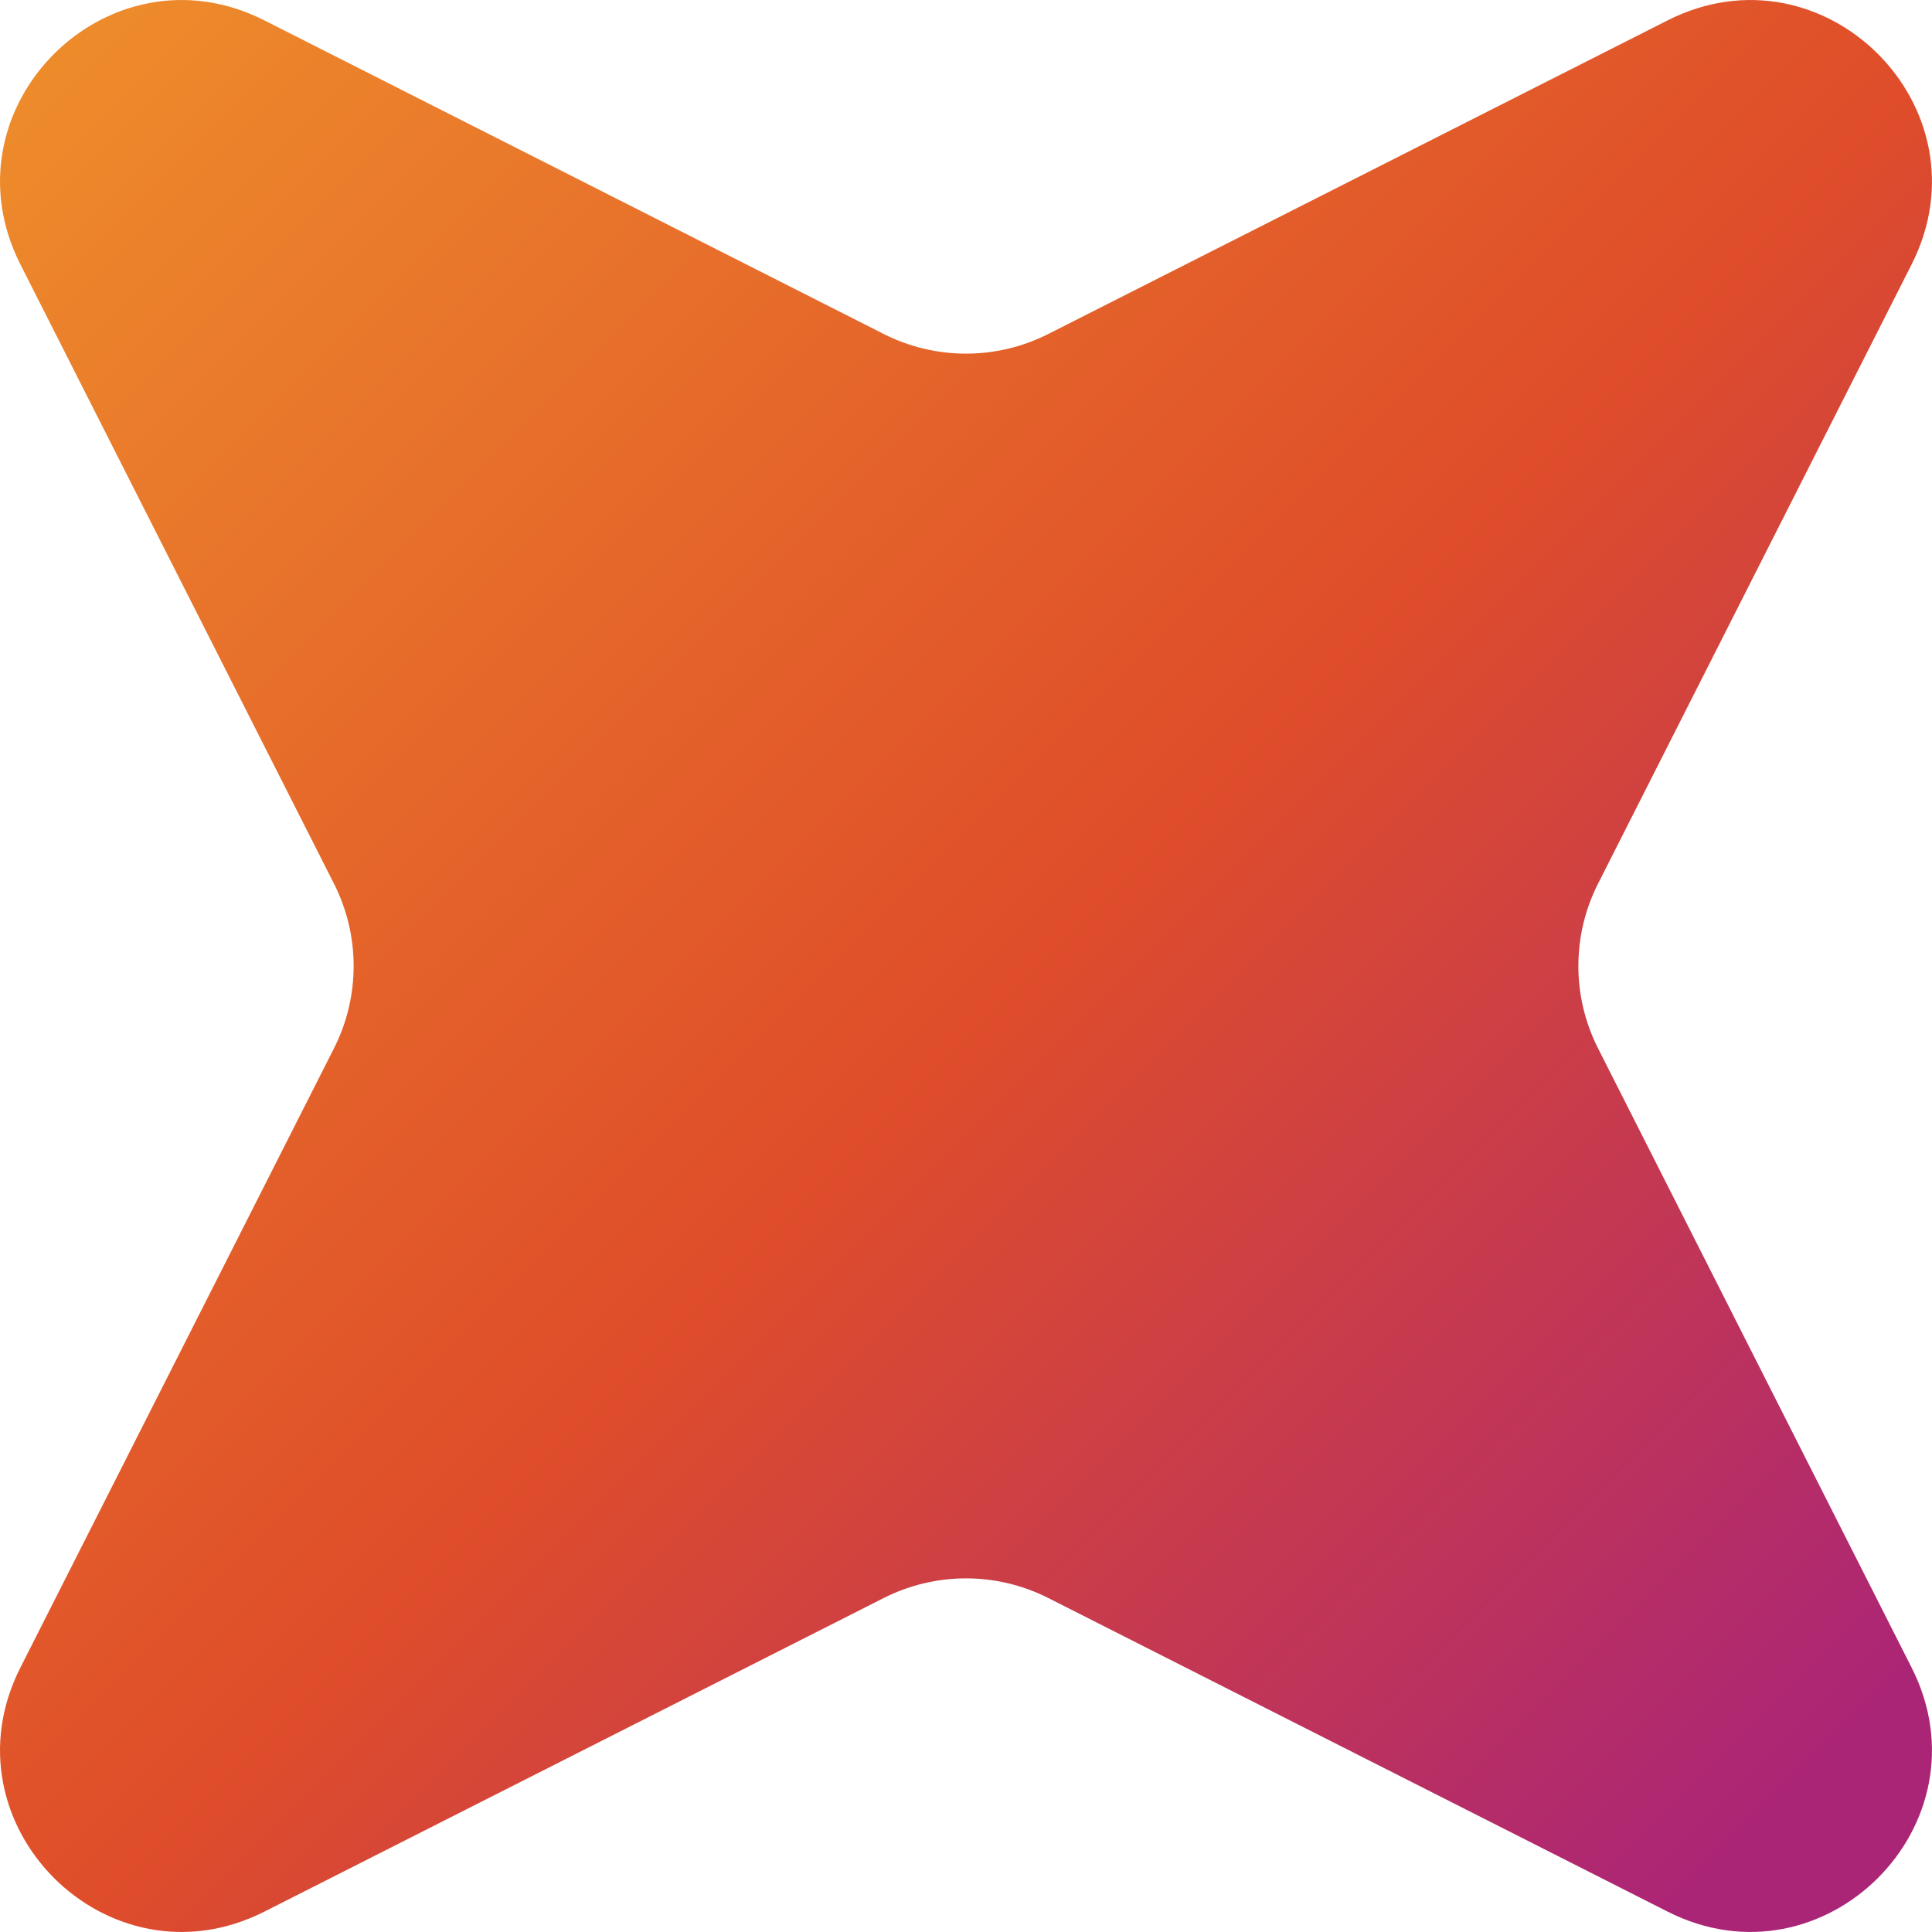
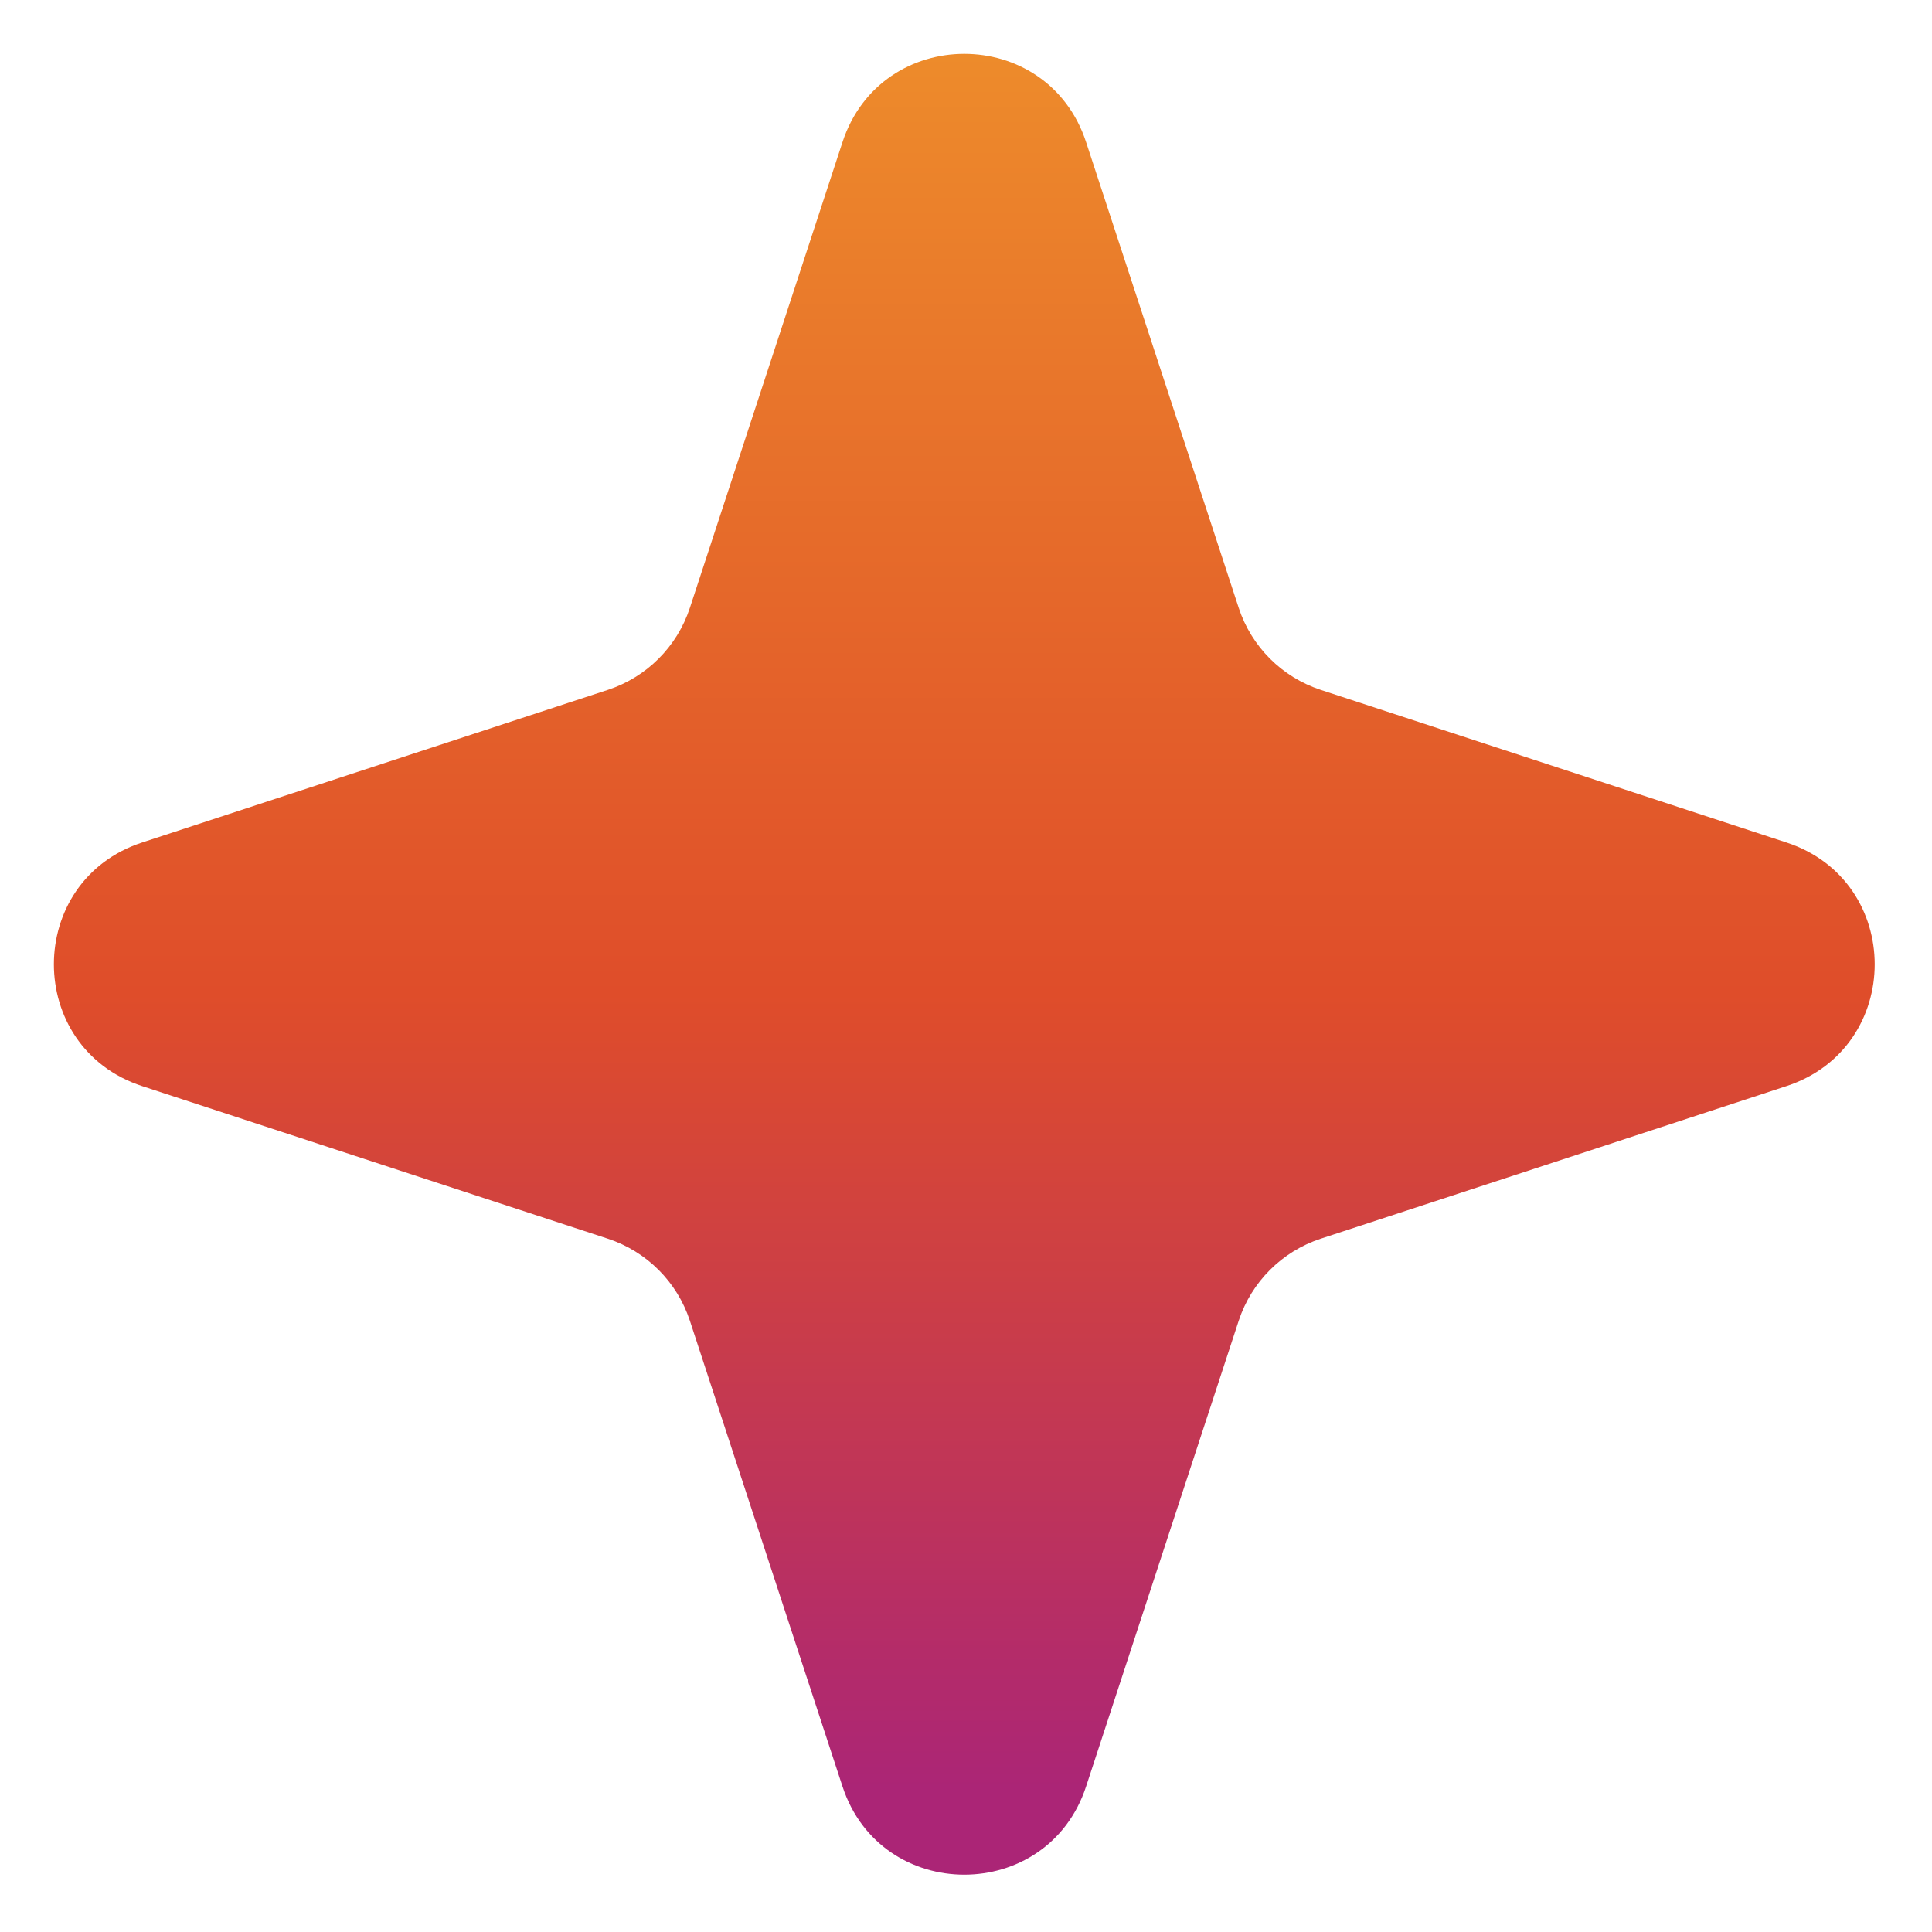
- <svg xmlns="http://www.w3.org/2000/svg" preserveAspectRatio="none" overflow="visible" style="display: block;" width="12" height="12" viewBox="0 0 12 12" fill="none">
-   <path id="Rectangle 26" d="M0.127 1.643C-0.366 0.67 0.67 -0.366 1.643 0.127L5.49 2.075C5.811 2.237 6.189 2.237 6.51 2.075L10.357 0.127C11.329 -0.366 12.366 0.67 11.873 1.643L9.925 5.49C9.763 5.811 9.763 6.189 9.925 6.51L11.873 10.357C12.366 11.329 11.329 12.366 10.357 11.873L6.51 9.925C6.189 9.763 5.811 9.763 5.49 9.925L1.643 11.873C0.67 12.366 -0.366 11.329 0.127 10.357L2.075 6.51C2.237 6.189 2.237 5.811 2.075 5.49L0.127 1.643Z" fill="url(#paint0_linear_0_57)" />
+ <svg xmlns="http://www.w3.org/2000/svg" width="17" height="17" viewBox="0 0 17 17" fill="none">
+   <g transform="translate(8.485 8.485) rotate(45) translate(-6 -6)">
+     <path d="M0.127 1.643C-0.366 0.67 0.67 -0.366 1.643 0.127L5.49 2.075C5.811 2.237 6.189 2.237 6.51 2.075L10.357 0.127C11.329 -0.366 12.366 0.67 11.873 1.643L9.925 5.49C9.763 5.811 9.763 6.189 9.925 6.51L11.873 10.357C12.366 11.329 11.329 12.366 10.357 11.873L6.51 9.925C6.189 9.763 5.811 9.763 5.49 9.925L1.643 11.873C0.67 12.366 -0.366 11.329 0.127 10.357L2.075 6.51C2.237 6.189 2.237 5.811 2.075 5.49L0.127 1.643Z" fill="url(#sparkle_grad)" />
+   </g>
  <defs>
-     <linearGradient id="paint0_linear_0_57" x1="11.192" y1="11.075" x2="0.116" y2="-0.002" gradientUnits="userSpaceOnUse">
+     <linearGradient id="sparkle_grad" x1="11.192" y1="11.075" x2="0.116" y2="-0.002" gradientUnits="userSpaceOnUse">
      <stop stop-color="#AB2576" />
      <stop offset="0.447" stop-color="#DF4D2A" />
      <stop offset="1" stop-color="#EE8E2B" />
    </linearGradient>
  </defs>
</svg>
